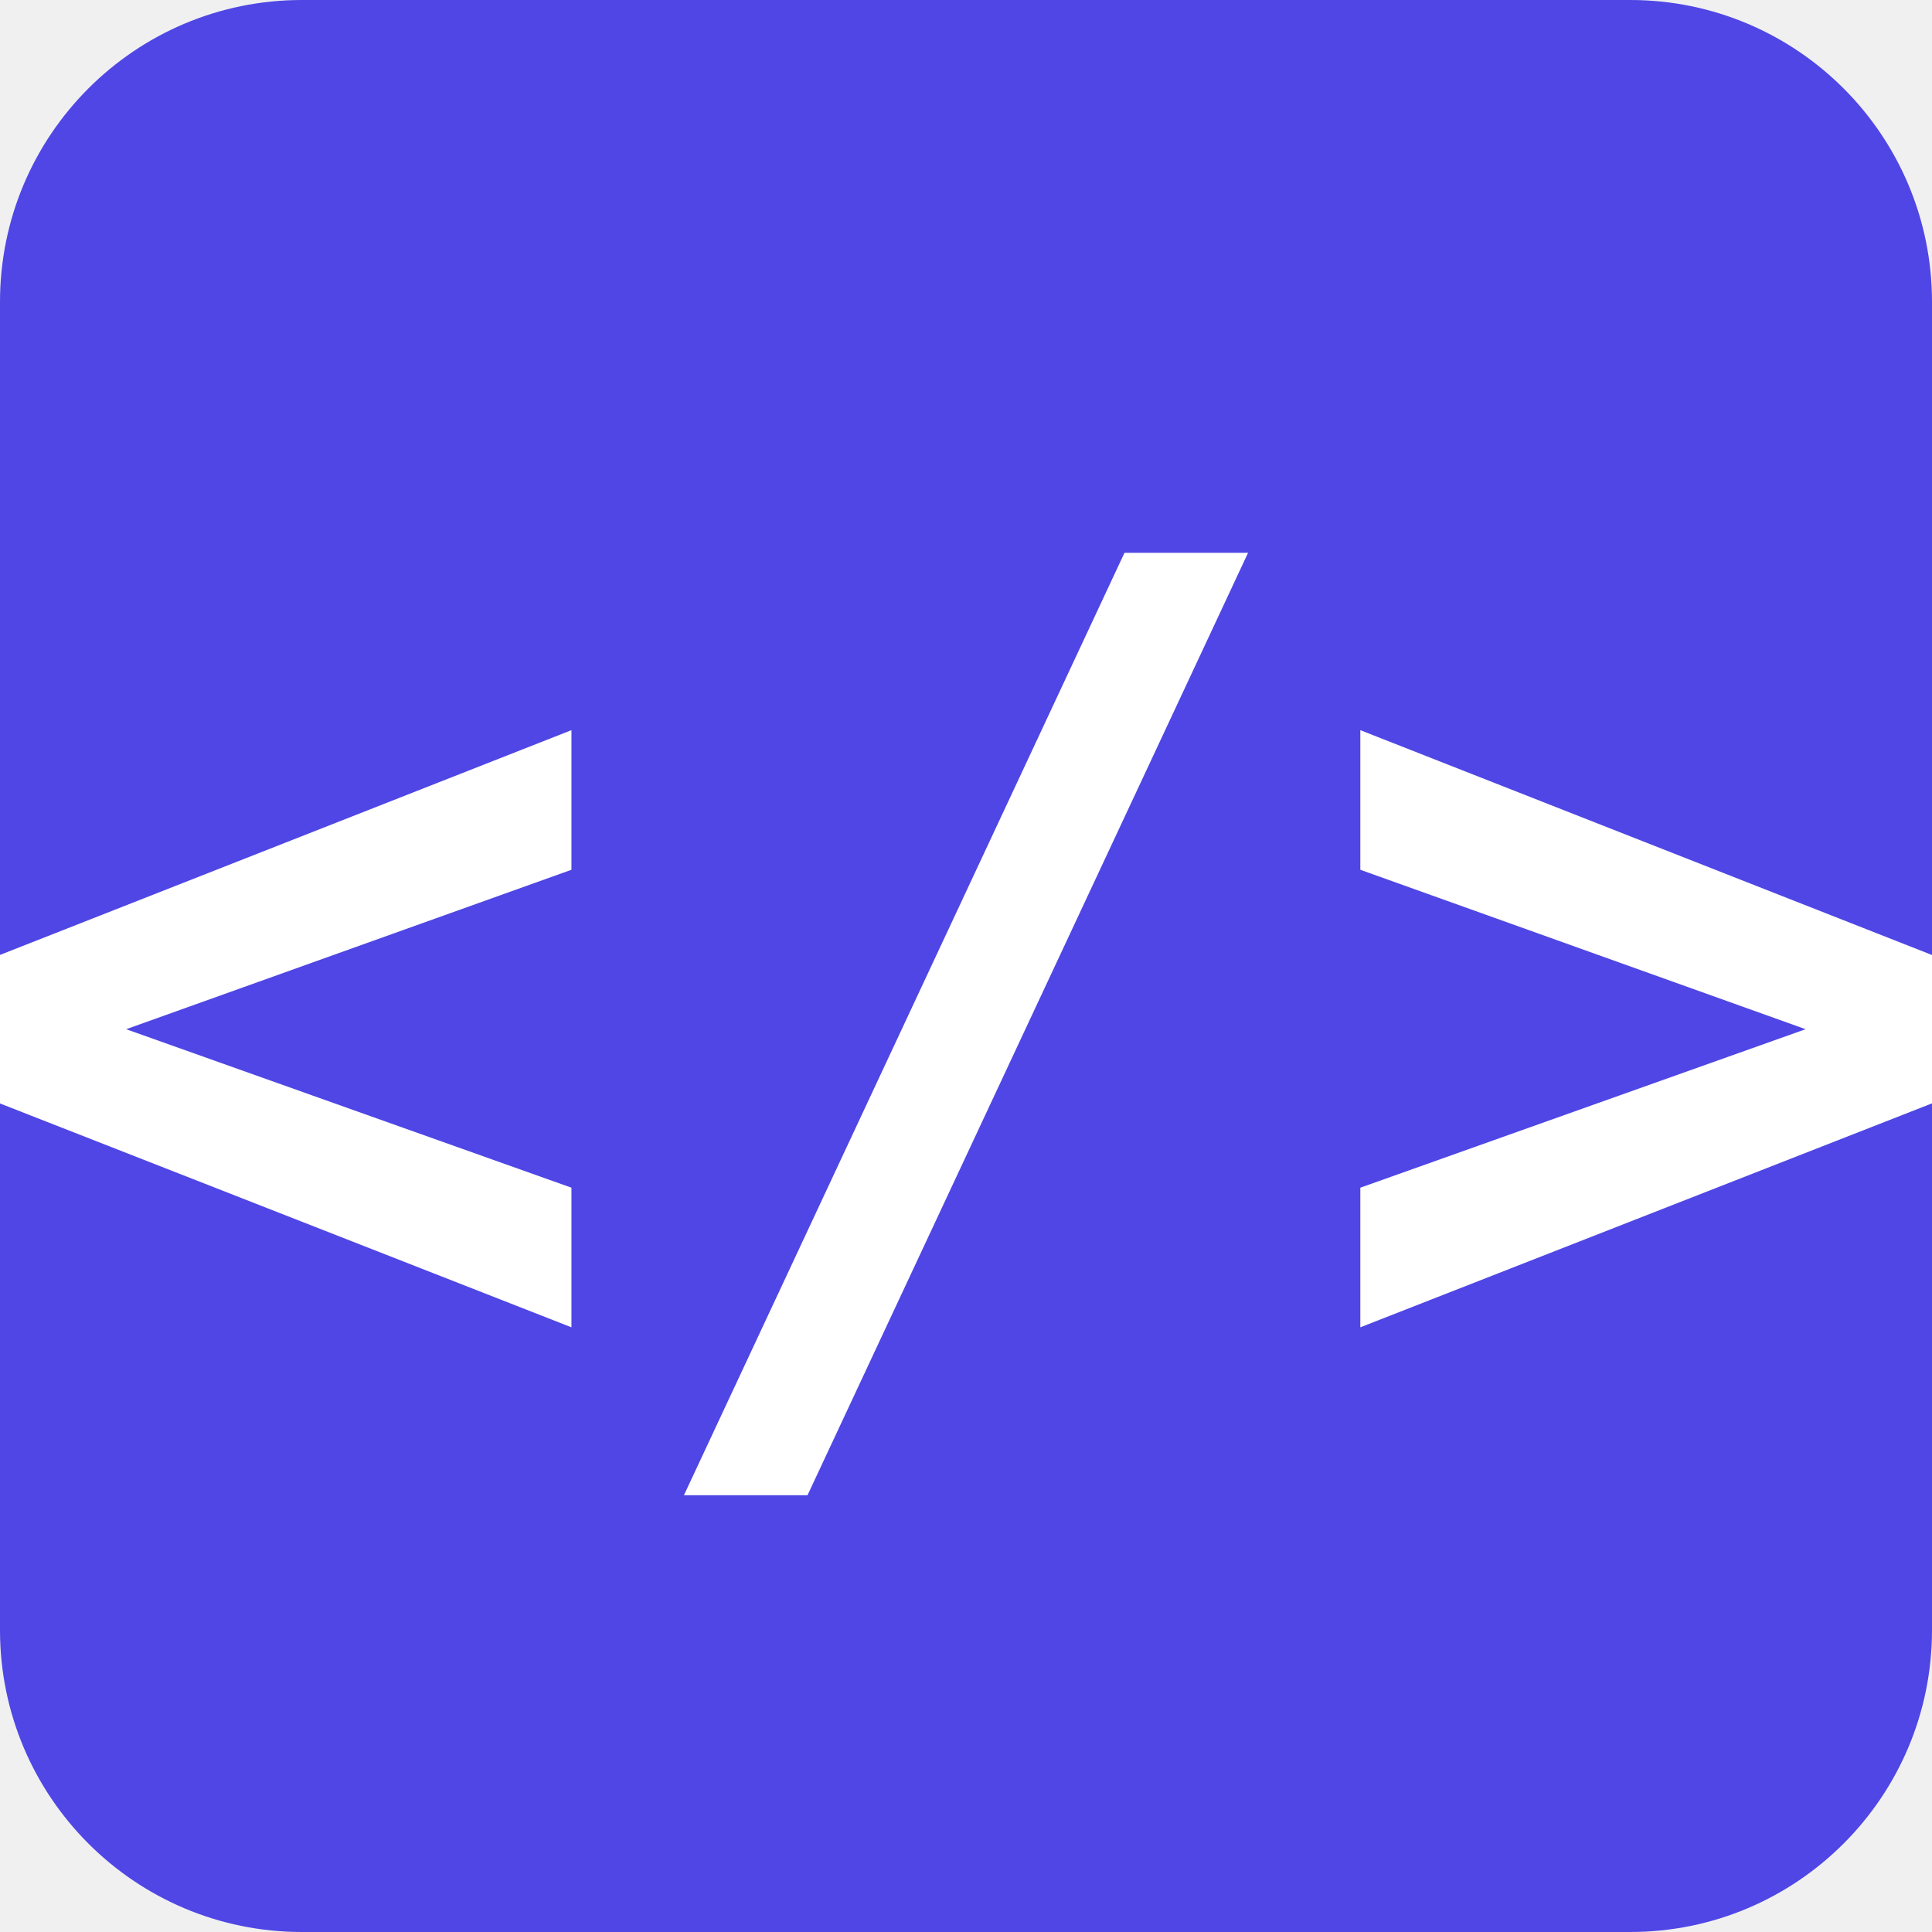
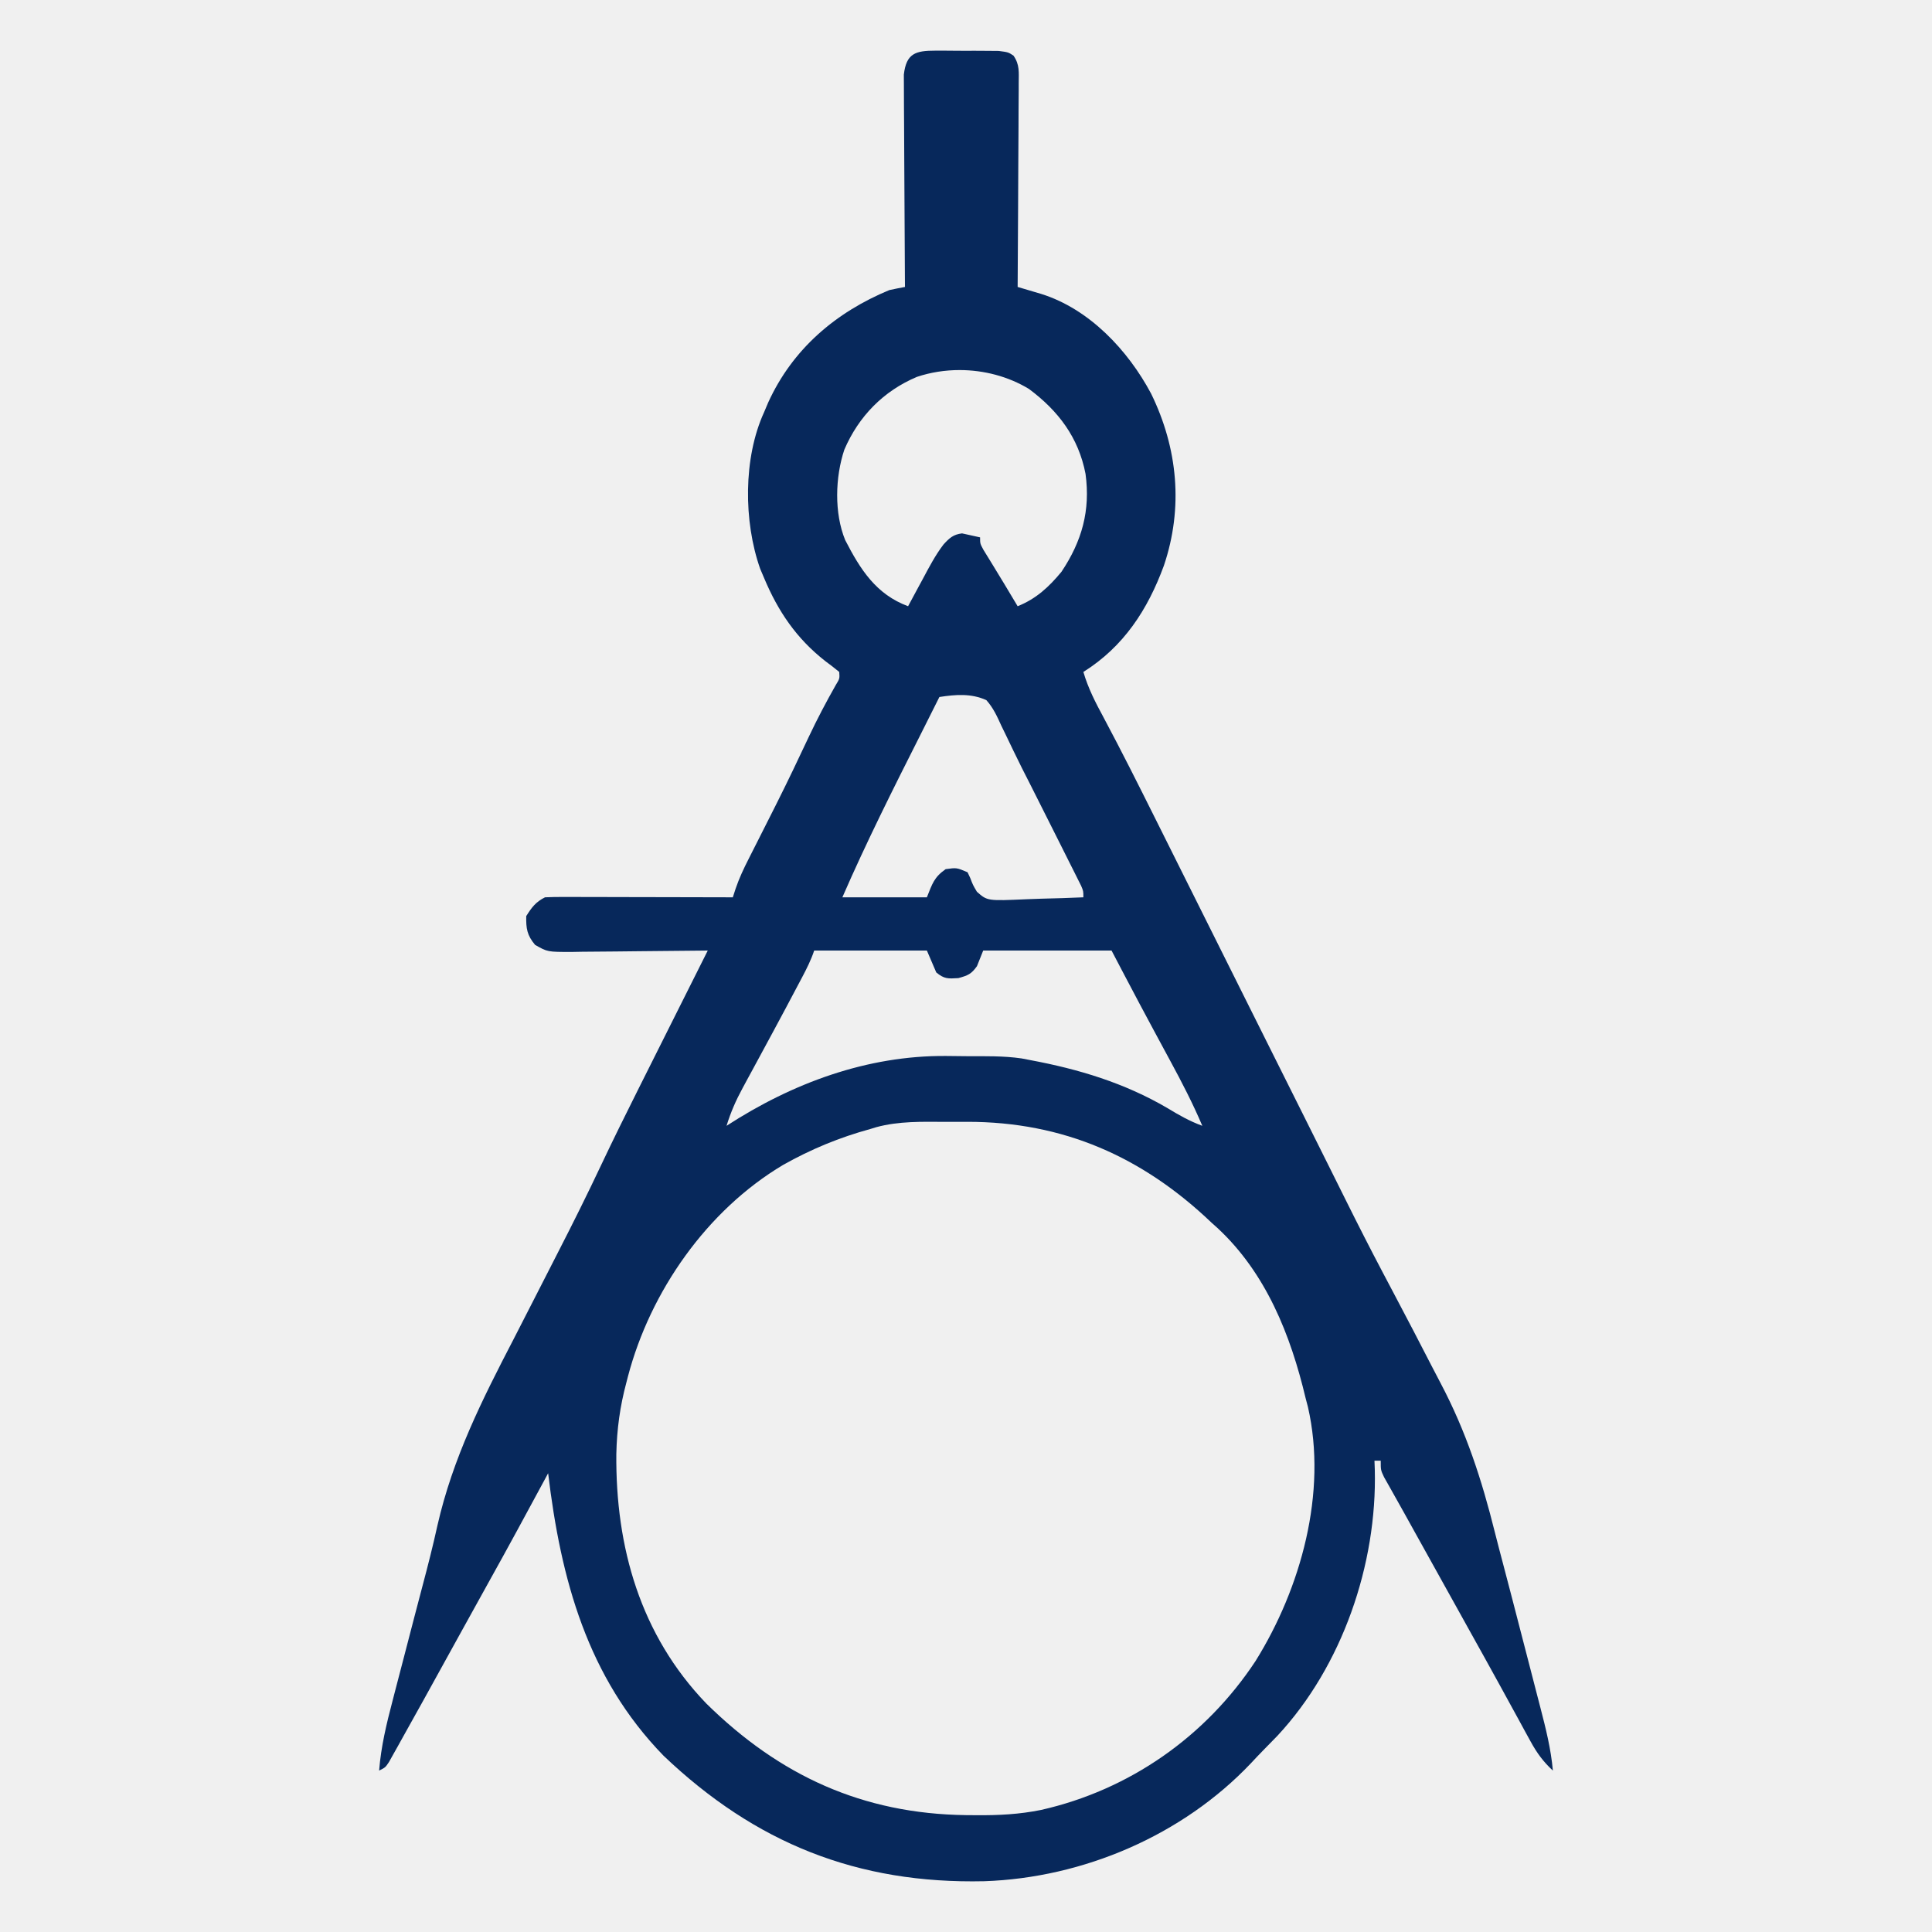
- <svg xmlns="http://www.w3.org/2000/svg" viewBox="0 0 32 32">
-   <rect width="32" height="32" rx="5" fill="#4f46e5" />
-   <text x="16" y="23" font-size="19" font-family="monospace,sans-serif" font-weight="bold" text-anchor="middle" fill="#ffffff">&lt;/&gt;</text>
+ <svg xmlns="http://www.w3.org/2000/svg" version="1.1" width="1024" height="1024" id="svg24">
+   <defs id="defs24" />
+   <path id="path2" style="fill:#07285b;fill-opacity:1;stroke-width:1.659" d="m 499.114,26.837 c -1.662,0.003 -1.66,0.003 -3.289,0.007 v 0.002 c -10.605,-0.016 -15.493,1.45 -16.774,12.728 0.017,3.18 0.017,3.18 0.034,6.297 -0.002,3.65 0.002,7.299 0.039,10.949 0.027,2.606 0.045,5.211 0.054,7.817 0.013,6.831 0.043,13.662 0.098,20.492 0.056,7.078 0.09,14.156 0.116,21.234 0.049,13.768 0.125,27.534 0.225,41.302 0.017,2.236 0.017,2.236 0.034,4.428 -2.774,0.504 -5.539,1.063 -8.295,1.658 -28.468,11.809 -51.278,31.22 -64.228,59.646 -0.725,1.719 -1.429,3.388 -2.132,5.056 -11.121,24.252 -10.914,58.015 -2.087,83.014 0.709,1.67 1.398,3.29 2.087,4.911 7.439,17.739 17.16,32.036 32.351,43.965 2.54,1.867 5.046,3.785 7.465,5.807 0.251,3.52 0.251,3.519 -1.89,7.032 -5.054,8.924 -9.792,17.906 -14.166,27.181 -5.544,11.838 -11.175,23.629 -17.037,35.313 -0.58,1.153 -1.143,2.272 -1.706,3.391 -2.806,5.582 -5.616,11.161 -8.445,16.731 -1.072,2.11 -2.141,4.221 -3.207,6.333 -0.514,1.018 -1.012,2.004 -1.511,2.992 -2.663,5.243 -5.032,10.246 -6.932,15.813 -0.514,1.584 -1.012,3.122 -1.511,4.659 -11.74,-0.035 -23.482,-0.062 -35.223,-0.08 -5.983,-0.009 -11.964,-0.017 -17.947,-0.034 -5.864,-0.018 -11.727,-0.034 -17.591,-0.041 -2.227,-0.002 -4.453,-0.003 -6.68,-0.006 -2.226,-0.01 -4.386,-0.017 -6.546,-0.025 -3.049,-2e-4 -3.049,-0.002 -6.038,-0.002 -3.172,-0.006 -6.347,0.037 -9.516,0.188 -4.926,2.463 -7.023,5.307 -9.953,9.956 -0.116,6.622 0.418,10.122 4.686,15.245 6.593,3.757 6.593,3.758 19.36,3.754 2.822,-0.052 2.823,-0.053 5.589,-0.104 5.935,-0.029 11.868,-0.067 17.802,-0.147 4.127,-0.057 8.255,-0.103 12.383,-0.136 11.061,-0.073 22.12,-0.173 33.181,-0.32 1.095,-0.015 2.159,-0.028 3.221,-0.043 -5.604,11.172 -11.205,22.344 -16.802,33.519 -2.881,5.753 -5.76,11.506 -8.645,17.257 -3.336,6.65 -6.669,13.299 -9.999,19.952 l -1.656,3.309 c -6.552,13.098 -13.057,26.212 -19.313,39.455 -7.351,15.594 -15.022,30.996 -22.892,46.333 -4.239,8.255 -8.455,16.522 -12.669,24.791 -3.62,7.108 -7.239,14.218 -10.906,21.302 -16.781,32.318 -32.28,63.106 -40.403,98.799 -2.372,10.813 -5.098,21.491 -7.944,32.185 -1.495,5.606 -2.964,11.219 -4.421,16.836 -1.742,6.728 -3.484,13.455 -5.242,20.179 -1.493,5.698 -2.982,11.398 -4.46,17.101 -0.56,2.166 -1.121,4.331 -1.683,6.496 -3.261,12.4 -6.138,24.34 -7.161,37.139 3.318,-1.659 3.318,-1.659 5.253,-4.587 0.739,-1.323 1.456,-2.607 2.173,-3.89 0.851,-1.513 1.676,-2.982 2.502,-4.45 0.925,-1.668 1.822,-3.287 2.72,-4.906 3.545,-6.334 7.083,-12.674 10.6,-19.024 0.827,-1.493 0.825,-1.494 1.635,-2.958 6.251,-11.289 12.49,-22.584 18.711,-33.889 4.81,-8.741 9.634,-17.475 14.495,-26.188 10.093,-18.086 19.939,-36.305 29.779,-54.531 0.584,-1.082 1.151,-2.13 1.717,-3.18 6.708,56.099 20.727,108.159 61.175,149.723 48.598,46.291 102.723,68.03 170.048,66.514 52.466,-1.818 104.991,-24.262 141.292,-62.549 2.122,-2.281 4.251,-4.558 6.44,-6.776 2.554,-2.568 5.083,-5.154 7.59,-7.767 34.359,-36.922 52.857,-90.907 51.604,-140.968 -0.059,-1.637 -0.117,-3.227 -0.175,-4.816 h 3.316 c 0,4.977 10e-4,4.977 1.774,8.726 0.845,1.493 1.664,2.943 2.484,4.391 0.941,1.679 1.856,3.306 2.77,4.936 1.908,3.37 3.801,6.75 5.68,10.137 1.897,3.431 3.8,6.86 5.705,10.287 1.556,2.796 3.111,5.592 4.666,8.388 2.238,4.025 4.476,8.049 6.714,12.074 3.777,6.792 7.554,13.587 11.328,20.381 2.054,3.698 4.106,7.396 6.161,11.094 5.303,9.525 10.616,19.046 15.849,28.61 2.285,4.18 4.572,8.357 6.866,12.533 1.105,2.01 2.209,4.022 3.312,6.034 1.066,1.965 2.102,3.874 3.137,5.782 1.003,1.822 1.974,3.589 2.947,5.358 3.346,6.133 6.713,10.76 11.854,15.509 -1.029,-11.481 -3.753,-22.342 -6.653,-33.483 -0.589,-2.262 -1.176,-4.524 -1.76,-6.787 -1.239,-4.81 -2.479,-9.621 -3.727,-14.429 -1.593,-6.127 -3.184,-12.256 -4.763,-18.387 -3.076,-11.946 -6.173,-23.885 -9.321,-35.812 -1.512,-5.72 -3.025,-11.438 -4.471,-17.176 -6.999,-28.115 -15.286,-53.633 -28.83,-79.305 -1.663,-3.148 -3.311,-6.305 -4.94,-9.47 -6.264,-12.244 -12.648,-24.425 -19.068,-36.588 -1.441,-2.73 -2.88,-5.459 -4.321,-8.189 -0.712,-1.349 -1.403,-2.656 -2.094,-3.965 -6.769,-12.824 -13.344,-25.735 -19.796,-38.72 -1.082,-2.179 -2.166,-4.358 -3.251,-6.535 -2.181,-4.375 -4.362,-8.75 -6.54,-13.127 -4.795,-9.637 -9.606,-19.265 -14.422,-28.892 -8.478,-16.946 -16.952,-33.895 -25.414,-50.849 -6.555,-13.134 -13.112,-26.267 -19.671,-39.399 -4.464,-8.936 -8.929,-17.874 -13.39,-26.812 -4.406,-8.83 -8.812,-17.658 -13.222,-26.485 -1.693,-3.388 -3.384,-6.777 -5.077,-10.164 -8.968,-17.986 -17.975,-35.93 -27.438,-53.662 -4.28,-7.904 -8.141,-15.392 -10.682,-24.069 21.394,-13.426 34.11,-33.033 42.674,-56.354 10.384,-30.733 7.374,-62.213 -6.766,-91.148 -12.245,-23.007 -32.765,-44.9 -58.26,-52.857 -1.528,-0.452 -3.01,-0.892 -4.494,-1.331 l -4.534,-1.345 c -1.176,-0.347 -2.318,-0.684 -3.459,-1.021 0.105,-14.072 0.192,-28.143 0.245,-42.216 0.025,-7.173 0.047,-14.345 0.098,-21.517 0.055,-7.028 0.104,-14.058 0.122,-21.086 0.004,-2.671 0.013,-5.341 0.023,-8.012 0.039,-3.851 0.076,-7.701 0.08,-11.553 -10e-4,-1.201 -10e-4,-2.368 -0.002,-3.534 0.031,-5.824 0.589,-9.876 -2.772,-14.697 -2.769,-1.81 -2.769,-1.809 -7.823,-2.479 -2.089,-0.017 -4.118,-0.034 -6.145,-0.05 -2.229,-0.018 -4.458,-0.03 -6.687,-0.041 -3.507,0.022 -7.011,0.034 -10.518,-0.014 -2.292,-0.034 -4.585,-0.054 -6.878,-0.057 z m 9.568,169.304 c 12.865,0.019 25.761,3.39 36.672,9.999 15.584,11.59 26.299,25.76 29.999,45.02 2.652,19.392 -1.902,35.674 -12.753,51.902 -6.694,8.094 -13.433,14.331 -23.228,18.249 -2.361,-3.935 -4.719,-7.871 -7.075,-11.809 -1.903,-3.163 -3.821,-6.317 -5.755,-9.461 -0.898,-1.467 -1.797,-2.932 -2.722,-4.444 -0.834,-1.352 -1.668,-2.704 -2.527,-4.097 -1.827,-3.37 -1.828,-3.369 -1.828,-6.687 -2.019,-0.445 -4.038,-0.891 -6.118,-1.35 l -3.441,-0.758 c -4.665,0.562 -6.743,2.498 -9.858,5.916 -4.33,5.694 -7.607,11.977 -10.963,18.276 -0.754,1.387 -1.508,2.774 -2.284,4.203 -1.844,3.397 -3.676,6.799 -5.494,10.21 -16.956,-6.279 -25.304,-19.443 -33.354,-35.087 -5.861,-14.364 -5.284,-33.331 -0.447,-47.864 7.567,-17.675 20.761,-31.156 38.487,-38.609 7.261,-2.425 14.969,-3.62 22.688,-3.609 z m 1.862,172.243 c 4.131,0.124 8.196,0.871 12.24,2.695 3.672,4.069 5.731,8.685 7.982,13.649 0.683,1.398 1.365,2.795 2.069,4.235 1.46,2.991 2.902,5.992 4.326,9.001 2.933,6.145 6.028,12.202 9.123,18.267 3.106,6.096 6.166,12.215 9.225,18.335 2.369,4.734 4.75,9.462 7.129,14.191 1.513,3.021 3.025,6.043 4.537,9.064 0.71,1.408 1.419,2.816 2.15,4.267 0.644,1.293 1.287,2.585 1.951,3.917 l 1.724,3.441 c 1.211,2.832 1.211,2.831 1.211,6.149 -7.408,0.329 -14.812,0.571 -22.225,0.73 -2.519,0.067 -5.039,0.157 -7.556,0.272 -21.105,0.941 -21.105,0.94 -26.642,-3.942 -2.135,-3.618 -2.135,-3.617 -3.52,-7.254 -0.475,-1.015 -0.951,-2.032 -1.44,-3.078 -5.768,-2.465 -5.767,-2.464 -11.612,-1.658 -6.15,4.322 -7.051,7.674 -9.953,14.93 h -44.793 c 12.784,-29.356 27.107,-57.865 41.533,-86.439 3.316,-6.569 6.607,-13.151 9.894,-19.734 4.316,-0.662 8.515,-1.161 12.646,-1.037 z M 431.538,503.799 h 59.725 c 1.642,3.832 3.285,7.663 4.977,11.612 4.226,3.498 6.21,3.345 11.716,3.008 5.088,-1.407 6.836,-2.105 9.851,-6.326 1.095,-2.737 2.188,-5.473 3.316,-8.293 h 68.018 c 2.224,4.243 4.45,8.485 6.741,12.857 5.364,10.222 10.781,20.414 16.259,30.575 0.549,1.02 1.099,2.038 1.665,3.089 3.304,6.135 3.304,6.136 6.619,12.265 6.075,11.207 11.846,22.378 16.826,34.116 -6.712,-2.444 -12.464,-5.727 -18.559,-9.434 -22.755,-13.297 -46.901,-20.588 -72.684,-25.403 -1.519,-0.292 -3.037,-0.584 -4.602,-0.885 -9.556,-1.384 -19.197,-1.15 -28.835,-1.175 -3.724,-0.016 -7.448,-0.065 -11.172,-0.118 -41.808,-0.307 -81.432,14.389 -116.313,37.015 2.188,-7.131 4.945,-13.429 8.502,-19.979 1.028,-1.905 2.057,-3.808 3.117,-5.771 0.541,-0.994 1.082,-1.986 1.64,-3.01 1.688,-3.1 3.367,-6.205 5.043,-9.311 2.242,-4.156 4.488,-8.311 6.735,-12.464 4.349,-8.05 8.643,-16.129 12.914,-24.221 0.68,-1.28 1.359,-2.56 2.06,-3.879 2.484,-4.712 4.755,-9.203 6.442,-14.266 z m 81.052,90.79 c 50.968,-0.05 92.993,18.525 129.64,53.542 0.997,0.892 1.995,1.783 3.021,2.702 25.782,23.923 38.798,56.745 46.748,90.202 0.613,2.332 0.613,2.332 1.239,4.711 10.38,45.315 -3.746,96.055 -27.78,134.644 -26.495,40.15 -66.849,68.321 -113.648,78.911 -11.502,2.33 -22.599,2.901 -34.315,2.795 -1.817,-0.012 -3.631,-0.026 -5.503,-0.039 -54.786,-0.722 -98.745,-20.876 -137.667,-59.188 -34.934,-36.347 -48.115,-82.843 -47.658,-132.246 0.288,-13.121 1.924,-25.17 5.333,-37.883 0.276,-1.068 0.553,-2.138 0.837,-3.239 11.842,-45.032 41.814,-88.011 82.243,-112.08 14.782,-8.334 29.949,-14.588 46.322,-19.058 1.002,-0.308 2.004,-0.615 3.037,-0.932 12.006,-3.263 24.302,-2.887 36.643,-2.82 3.837,0.018 7.673,7.6e-4 11.51,-0.021 z" />
</svg>
